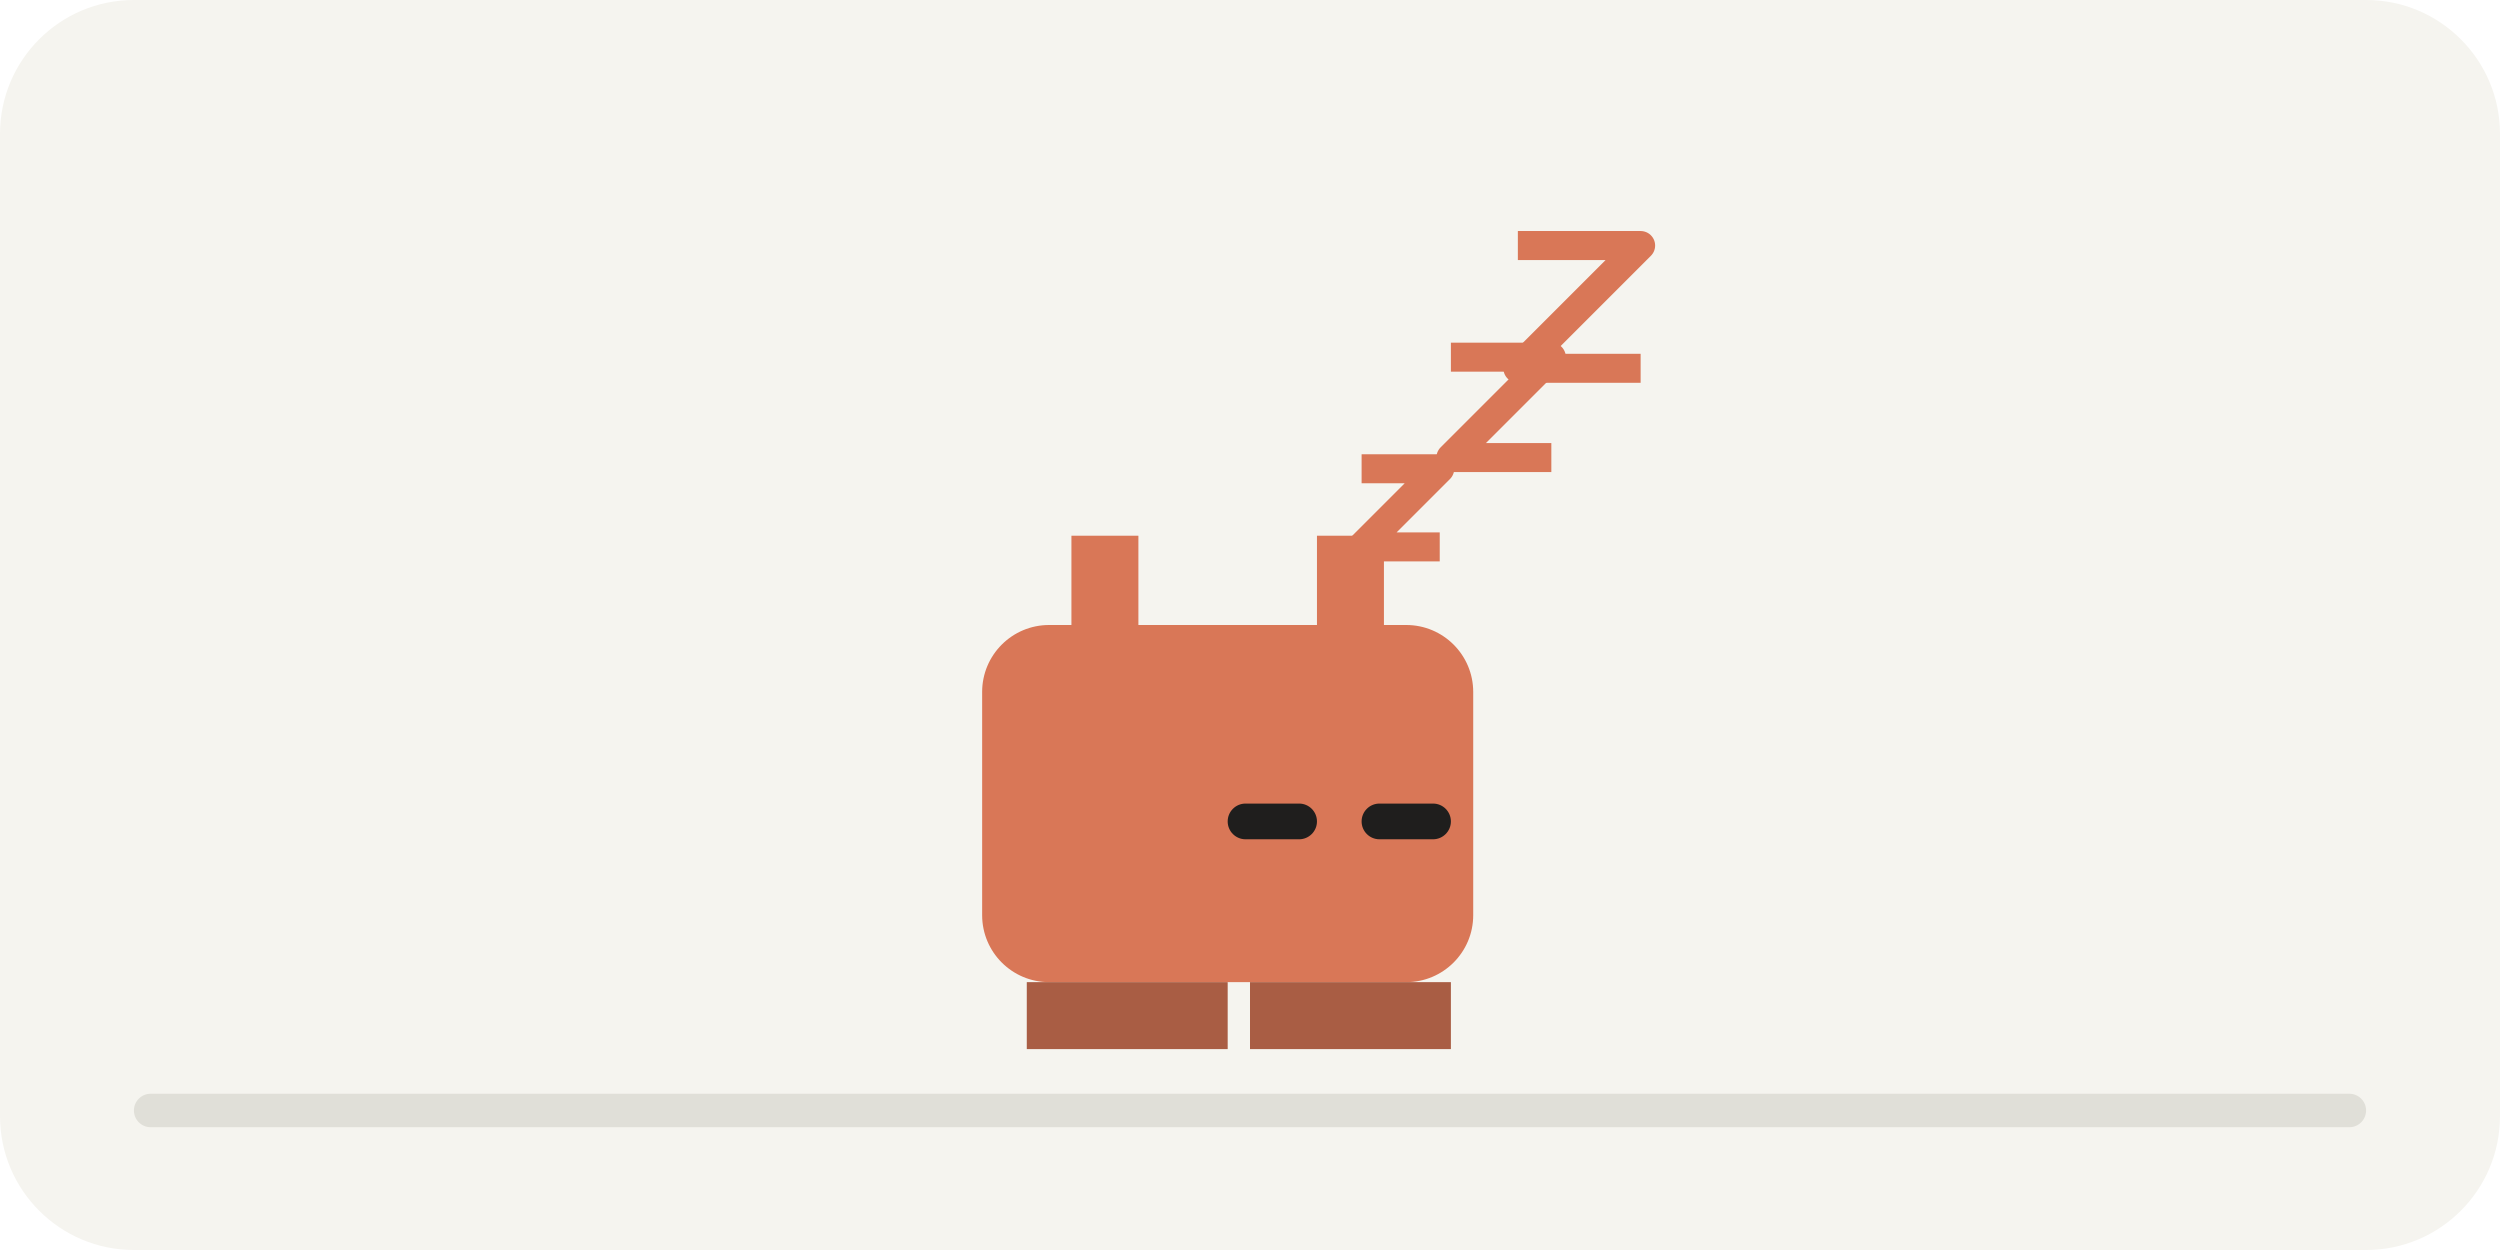
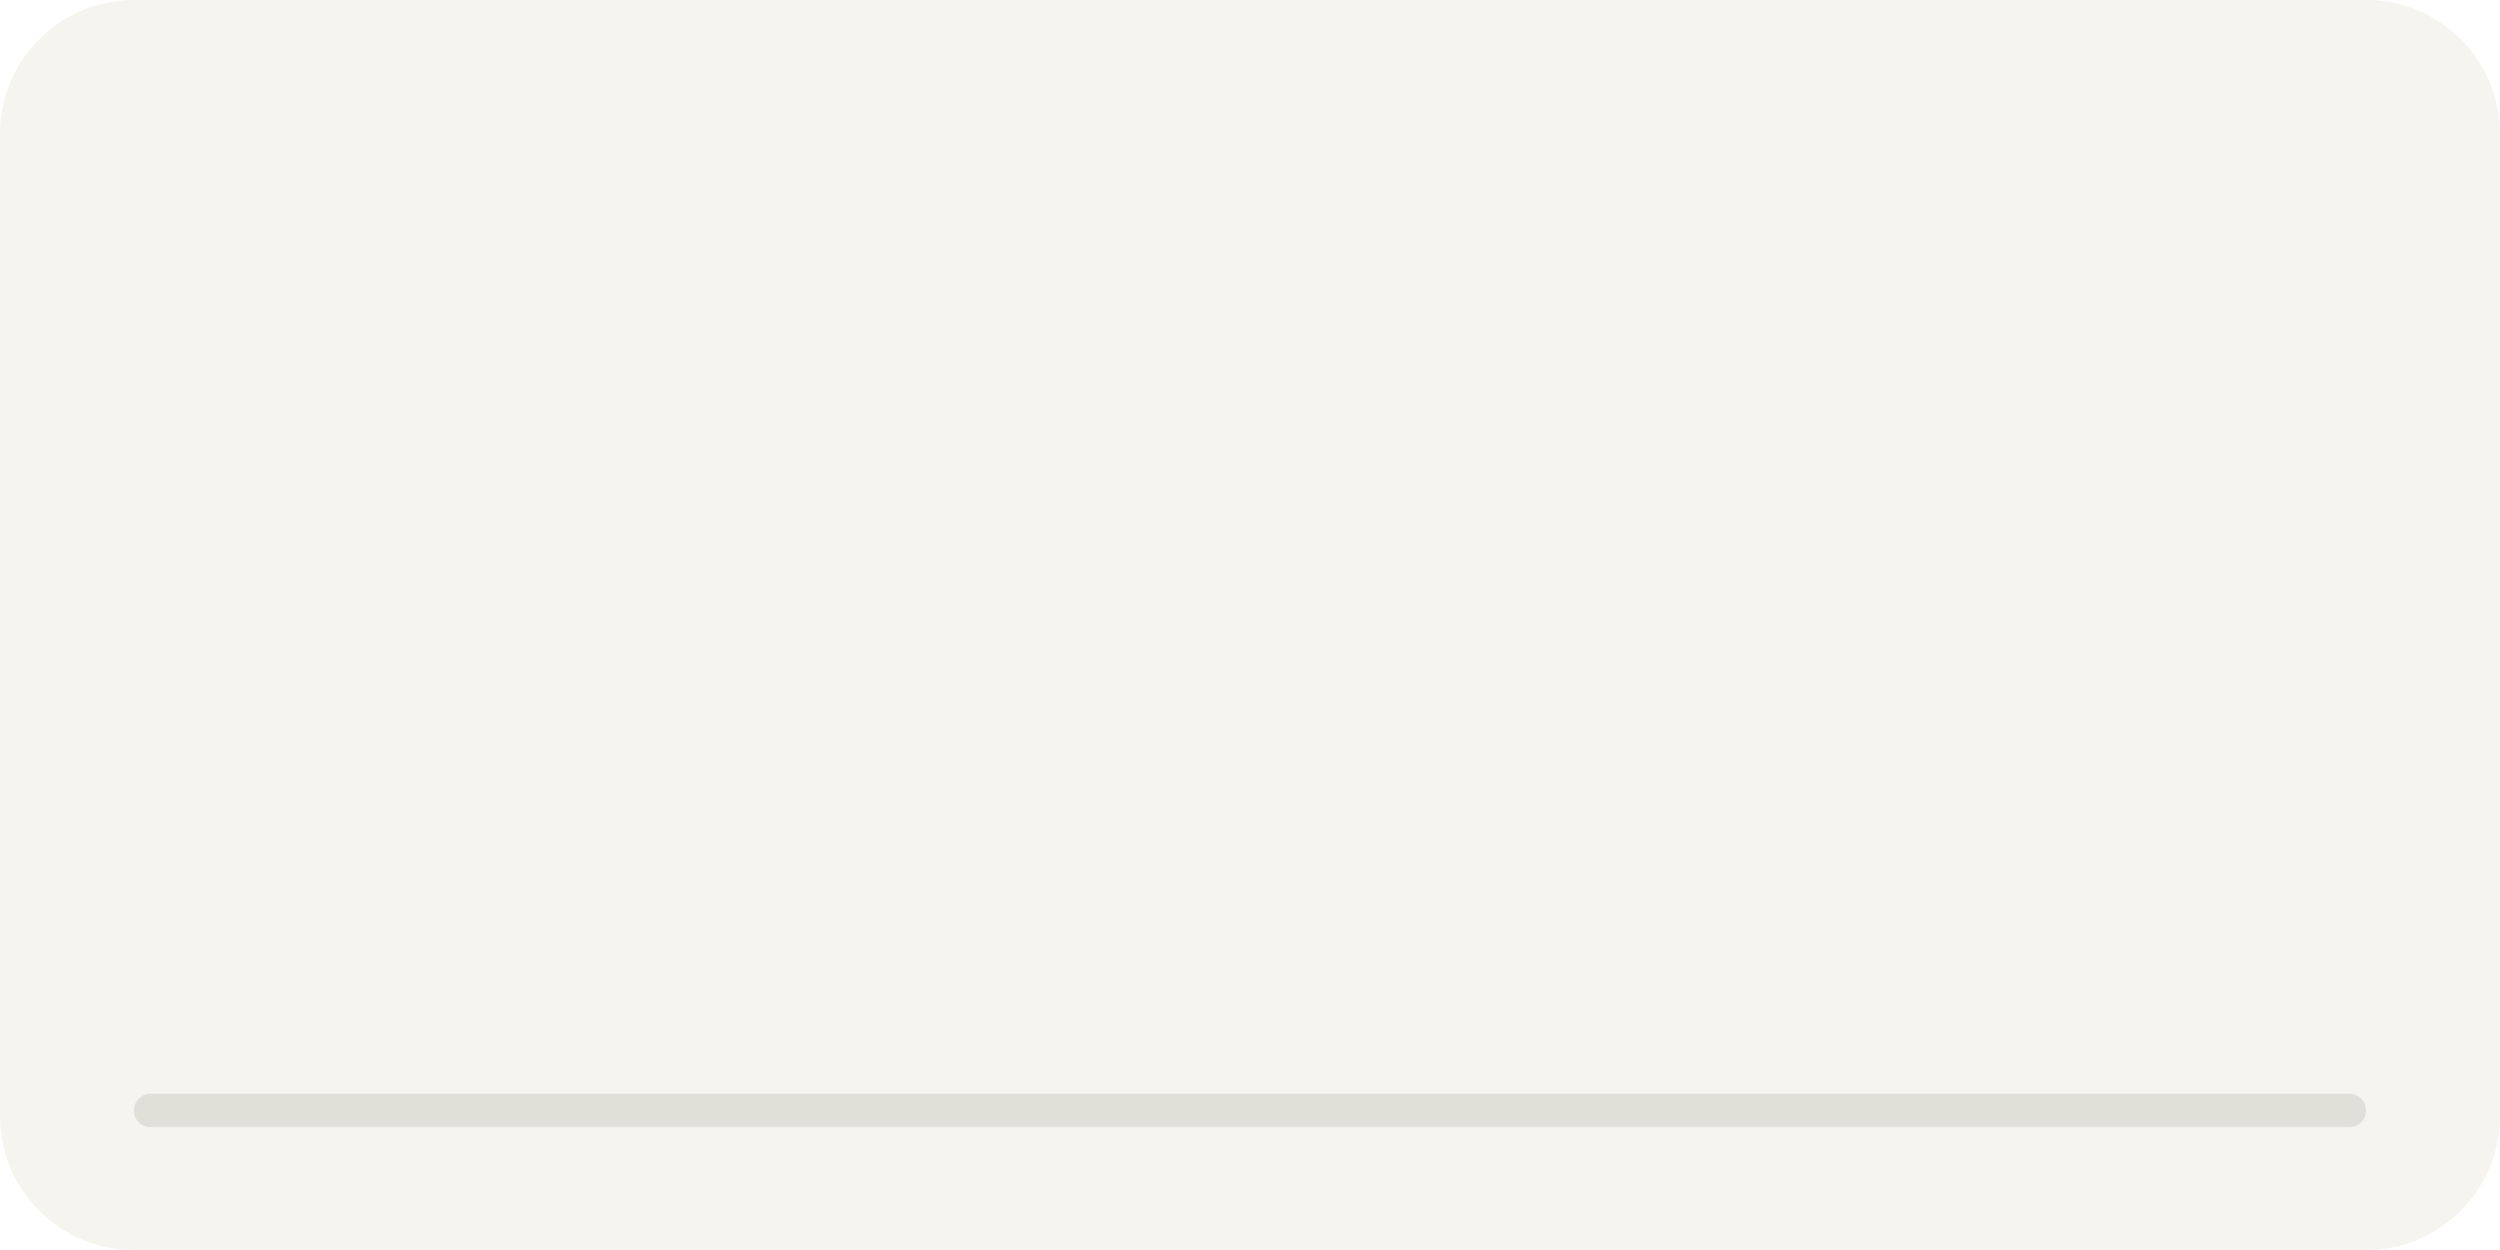
<svg xmlns="http://www.w3.org/2000/svg" width="448" height="224" viewBox="0 0 112 56">
+   <style>.q{opacity:0;animation-duration:2400ms;animation-iteration-count:infinite;animation-timing-function:step-end}@keyframes f0{0%{opacity:1}0.000%{opacity:1}16.667%{opacity:0}}.f0{animation-name:f0}@keyframes f1{16.667%{opacity:1}33.333%{opacity:0}}.f1{animation-name:f1}@keyframes f2{33.333%{opacity:1}50.000%{opacity:0}}.f2{animation-name:f2}@keyframes f3{50.000%{opacity:1}66.667%{opacity:0}}.f3{animation-name:f3}@keyframes f4{66.667%{opacity:1}83.333%{opacity:0}}.f4{animation-name:f4}@keyframes f5{83.333%{opacity:1}}.f5{animation-name:f5}@media (prefers-reduced-motion:reduce){.q{animation:none}.f0{opacity:1}}</style>
  <rect width="112" height="56" rx="6" fill="#f5f4ef" />
  <rect x="6" y="49" width="100" height="1.5" rx="0.75" fill="#e0dfd8" />
-   <g transform="translate(40.0,12)">
-     <rect x="8" y="12" width="3" height="4" fill="#D97757" />
-     <rect x="19" y="12" width="3" height="4" fill="#D97757" />
-     <rect x="4" y="16" width="22" height="16" rx="3" fill="#D97757" />
-     <rect fill="#1f1e1d" x="15" y="24" width="4" height="1.6" rx="0.8" />
-     <rect fill="#1f1e1d" x="21" y="24" width="4" height="1.6" rx="0.8" />
-     <g fill="#a95d44">
-       <rect x="6" y="32" width="9" height="3" />
-       <rect x="16" y="32" width="9" height="3" />
+   <g transform="translate(38.0,12)">
+     <g class="q f0">
+       <g transform="translate(0,0)">
+         <rect x="8" y="12" width="3" height="4" fill="#D97757" />
+         <rect x="19" y="12" width="3" height="4" fill="#D97757" />
+         <rect x="4" y="16" width="22" height="16" rx="3" fill="#D97757" />
+         <rect fill="#1f1e1d" x="15" y="24" width="4" height="1.6" rx="0.8" />
+         <rect fill="#1f1e1d" x="21" y="24" width="4" height="1.6" rx="0.8" />
+       </g>
+       <g fill="#a95d44">
+         <rect x="6" y="32" width="9" height="3" />
+         <rect x="16" y="32" width="9" height="3" />
+       </g>
+       <path d="M21 12 h3.5 l-3.5 3.5 h3.5" stroke="#D97757" stroke-width="1.3" fill="none" stroke-linejoin="round" opacity="1" />
+       <path d="M25 7 h4.5 l-4.5 4.5 h4.5" stroke="#D97757" stroke-width="1.3" fill="none" stroke-linejoin="round" opacity="0" />
+       <path d="M28 2 h5.5 l-5.5 5.5 h5.5" stroke="#D97757" stroke-width="1.3" fill="none" stroke-linejoin="round" opacity="0" />
    </g>
-     <path d="M21 9 h3.5 l-3.5 3.5 h3.5" stroke="#D97757" stroke-width="1.3" fill="none" stroke-linejoin="round" opacity="1" />
-     <path d="M25 4 h4.5 l-4.5 4.5 h4.5" stroke="#D97757" stroke-width="1.3" fill="none" stroke-linejoin="round" opacity="1" />
-     <path d="M28 -1 h5.5 l-5.5 5.5 h5.5" stroke="#D97757" stroke-width="1.3" fill="none" stroke-linejoin="round" opacity="1" />
+     <g class="q f1">
+       <g transform="translate(0,-1.5)">
+         <rect x="8" y="12" width="3" height="4" fill="#D97757" />
+         <rect x="19" y="12" width="3" height="4" fill="#D97757" />
+         <rect x="4" y="16" width="22" height="16" rx="3" fill="#D97757" />
+         <rect fill="#1f1e1d" x="15" y="24" width="4" height="1.6" rx="0.8" />
+         <rect fill="#1f1e1d" x="21" y="24" width="4" height="1.6" rx="0.8" />
+       </g>
+       <g fill="#a95d44">
+         <rect x="6" y="32" width="9" height="3" />
+         <rect x="16" y="32" width="9" height="3" />
+       </g>
+       <path d="M21 10 h3.5 l-3.5 3.5 h3.5" stroke="#D97757" stroke-width="1.3" fill="none" stroke-linejoin="round" opacity="1" />
+       <path d="M25 5 h4.5 l-4.5 4.5 h4.5" stroke="#D97757" stroke-width="1.3" fill="none" stroke-linejoin="round" opacity="1" />
+       <path d="M28 0 h5.5 l-5.5 5.5 h5.5" stroke="#D97757" stroke-width="1.3" fill="none" stroke-linejoin="round" opacity="0" />
+     </g>
+     <g class="q f2">
+       <g transform="translate(0,-1.5)">
+         <rect x="8" y="12" width="3" height="4" fill="#D97757" />
+         <rect x="19" y="12" width="3" height="4" fill="#D97757" />
+         <rect x="4" y="16" width="22" height="16" rx="3" fill="#D97757" />
+         <rect fill="#1f1e1d" x="15" y="24" width="4" height="1.6" rx="0.8" />
+         <rect fill="#1f1e1d" x="21" y="24" width="4" height="1.6" rx="0.8" />
+       </g>
+       <g fill="#a95d44">
+         <rect x="6" y="32" width="9" height="3" />
+         <rect x="16" y="32" width="9" height="3" />
+       </g>
+       <path d="M21 8 h3.5 l-3.5 3.5 h3.5" stroke="#D97757" stroke-width="1.3" fill="none" stroke-linejoin="round" opacity="1" />
+       <path d="M25 3 h4.5 l-4.5 4.5 h4.5" stroke="#D97757" stroke-width="1.3" fill="none" stroke-linejoin="round" opacity="1" />
+       <path d="M28 -2 h5.5 l-5.5 5.5 h5.5" stroke="#D97757" stroke-width="1.3" fill="none" stroke-linejoin="round" opacity="1" />
+     </g>
+     <g class="q f3">
+       <g transform="translate(0,0)">
+         <rect x="8" y="12" width="3" height="4" fill="#D97757" />
+         <rect x="19" y="12" width="3" height="4" fill="#D97757" />
+         <rect x="4" y="16" width="22" height="16" rx="3" fill="#D97757" />
+         <rect fill="#1f1e1d" x="15" y="24" width="4" height="1.6" rx="0.8" />
+         <rect fill="#1f1e1d" x="21" y="24" width="4" height="1.6" rx="0.8" />
+       </g>
+       <g fill="#a95d44">
+         <rect x="6" y="32" width="9" height="3" />
+         <rect x="16" y="32" width="9" height="3" />
+       </g>
+       <path d="M21 6 h3.5 l-3.5 3.5 h3.5" stroke="#D97757" stroke-width="1.3" fill="none" stroke-linejoin="round" opacity="0.4" />
+       <path d="M25 1 h4.5 l-4.5 4.5 h4.5" stroke="#D97757" stroke-width="1.3" fill="none" stroke-linejoin="round" opacity="1" />
+       <path d="M28 -4 h5.5 l-5.5 5.5 h5.5" stroke="#D97757" stroke-width="1.3" fill="none" stroke-linejoin="round" opacity="1" />
+     </g>
+     <g class="q f4">
+       <g transform="translate(0,0)">
+         <rect x="8" y="12" width="3" height="4" fill="#D97757" />
+         <rect x="19" y="12" width="3" height="4" fill="#D97757" />
+         <rect x="4" y="16" width="22" height="16" rx="3" fill="#D97757" />
+         <rect fill="#1f1e1d" x="15" y="24" width="4" height="1.6" rx="0.8" />
+         <rect fill="#1f1e1d" x="21" y="24" width="4" height="1.6" rx="0.8" />
+       </g>
+       <g fill="#a95d44">
+         <rect x="6" y="32" width="9" height="3" />
+         <rect x="16" y="32" width="9" height="3" />
+       </g>
+       <path d="M21 5 h3.5 l-3.5 3.5 h3.5" stroke="#D97757" stroke-width="1.3" fill="none" stroke-linejoin="round" opacity="0" />
+       <path d="M25 0 h4.5 l-4.5 4.5 h4.5" stroke="#D97757" stroke-width="1.3" fill="none" stroke-linejoin="round" opacity="0.4" />
+       <path d="M28 -5 h5.5 l-5.5 5.5 h5.5" stroke="#D97757" stroke-width="1.3" fill="none" stroke-linejoin="round" opacity="1" />
+     </g>
+     <g class="q f5">
+       <g transform="translate(0,0)">
+         <rect x="8" y="12" width="3" height="4" fill="#D97757" />
+         <rect x="19" y="12" width="3" height="4" fill="#D97757" />
+         <rect x="4" y="16" width="22" height="16" rx="3" fill="#D97757" />
+         <rect fill="#1f1e1d" x="15" y="24" width="4" height="1.6" rx="0.8" />
+         <rect fill="#1f1e1d" x="21" y="24" width="4" height="1.6" rx="0.8" />
+       </g>
+       <g fill="#a95d44">
+         <rect x="6" y="32" width="9" height="3" />
+         <rect x="16" y="32" width="9" height="3" />
+       </g>
+       <path d="M21 5 h3.5 l-3.5 3.5 h3.5" stroke="#D97757" stroke-width="1.3" fill="none" stroke-linejoin="round" opacity="0" />
+       <path d="M25 0 h4.5 l-4.5 4.5 h4.5" stroke="#D97757" stroke-width="1.3" fill="none" stroke-linejoin="round" opacity="0" />
+       <path d="M28 -5 h5.5 l-5.5 5.5 h5.5" stroke="#D97757" stroke-width="1.3" fill="none" stroke-linejoin="round" opacity="0.4" />
+     </g>
  </g>
</svg>
